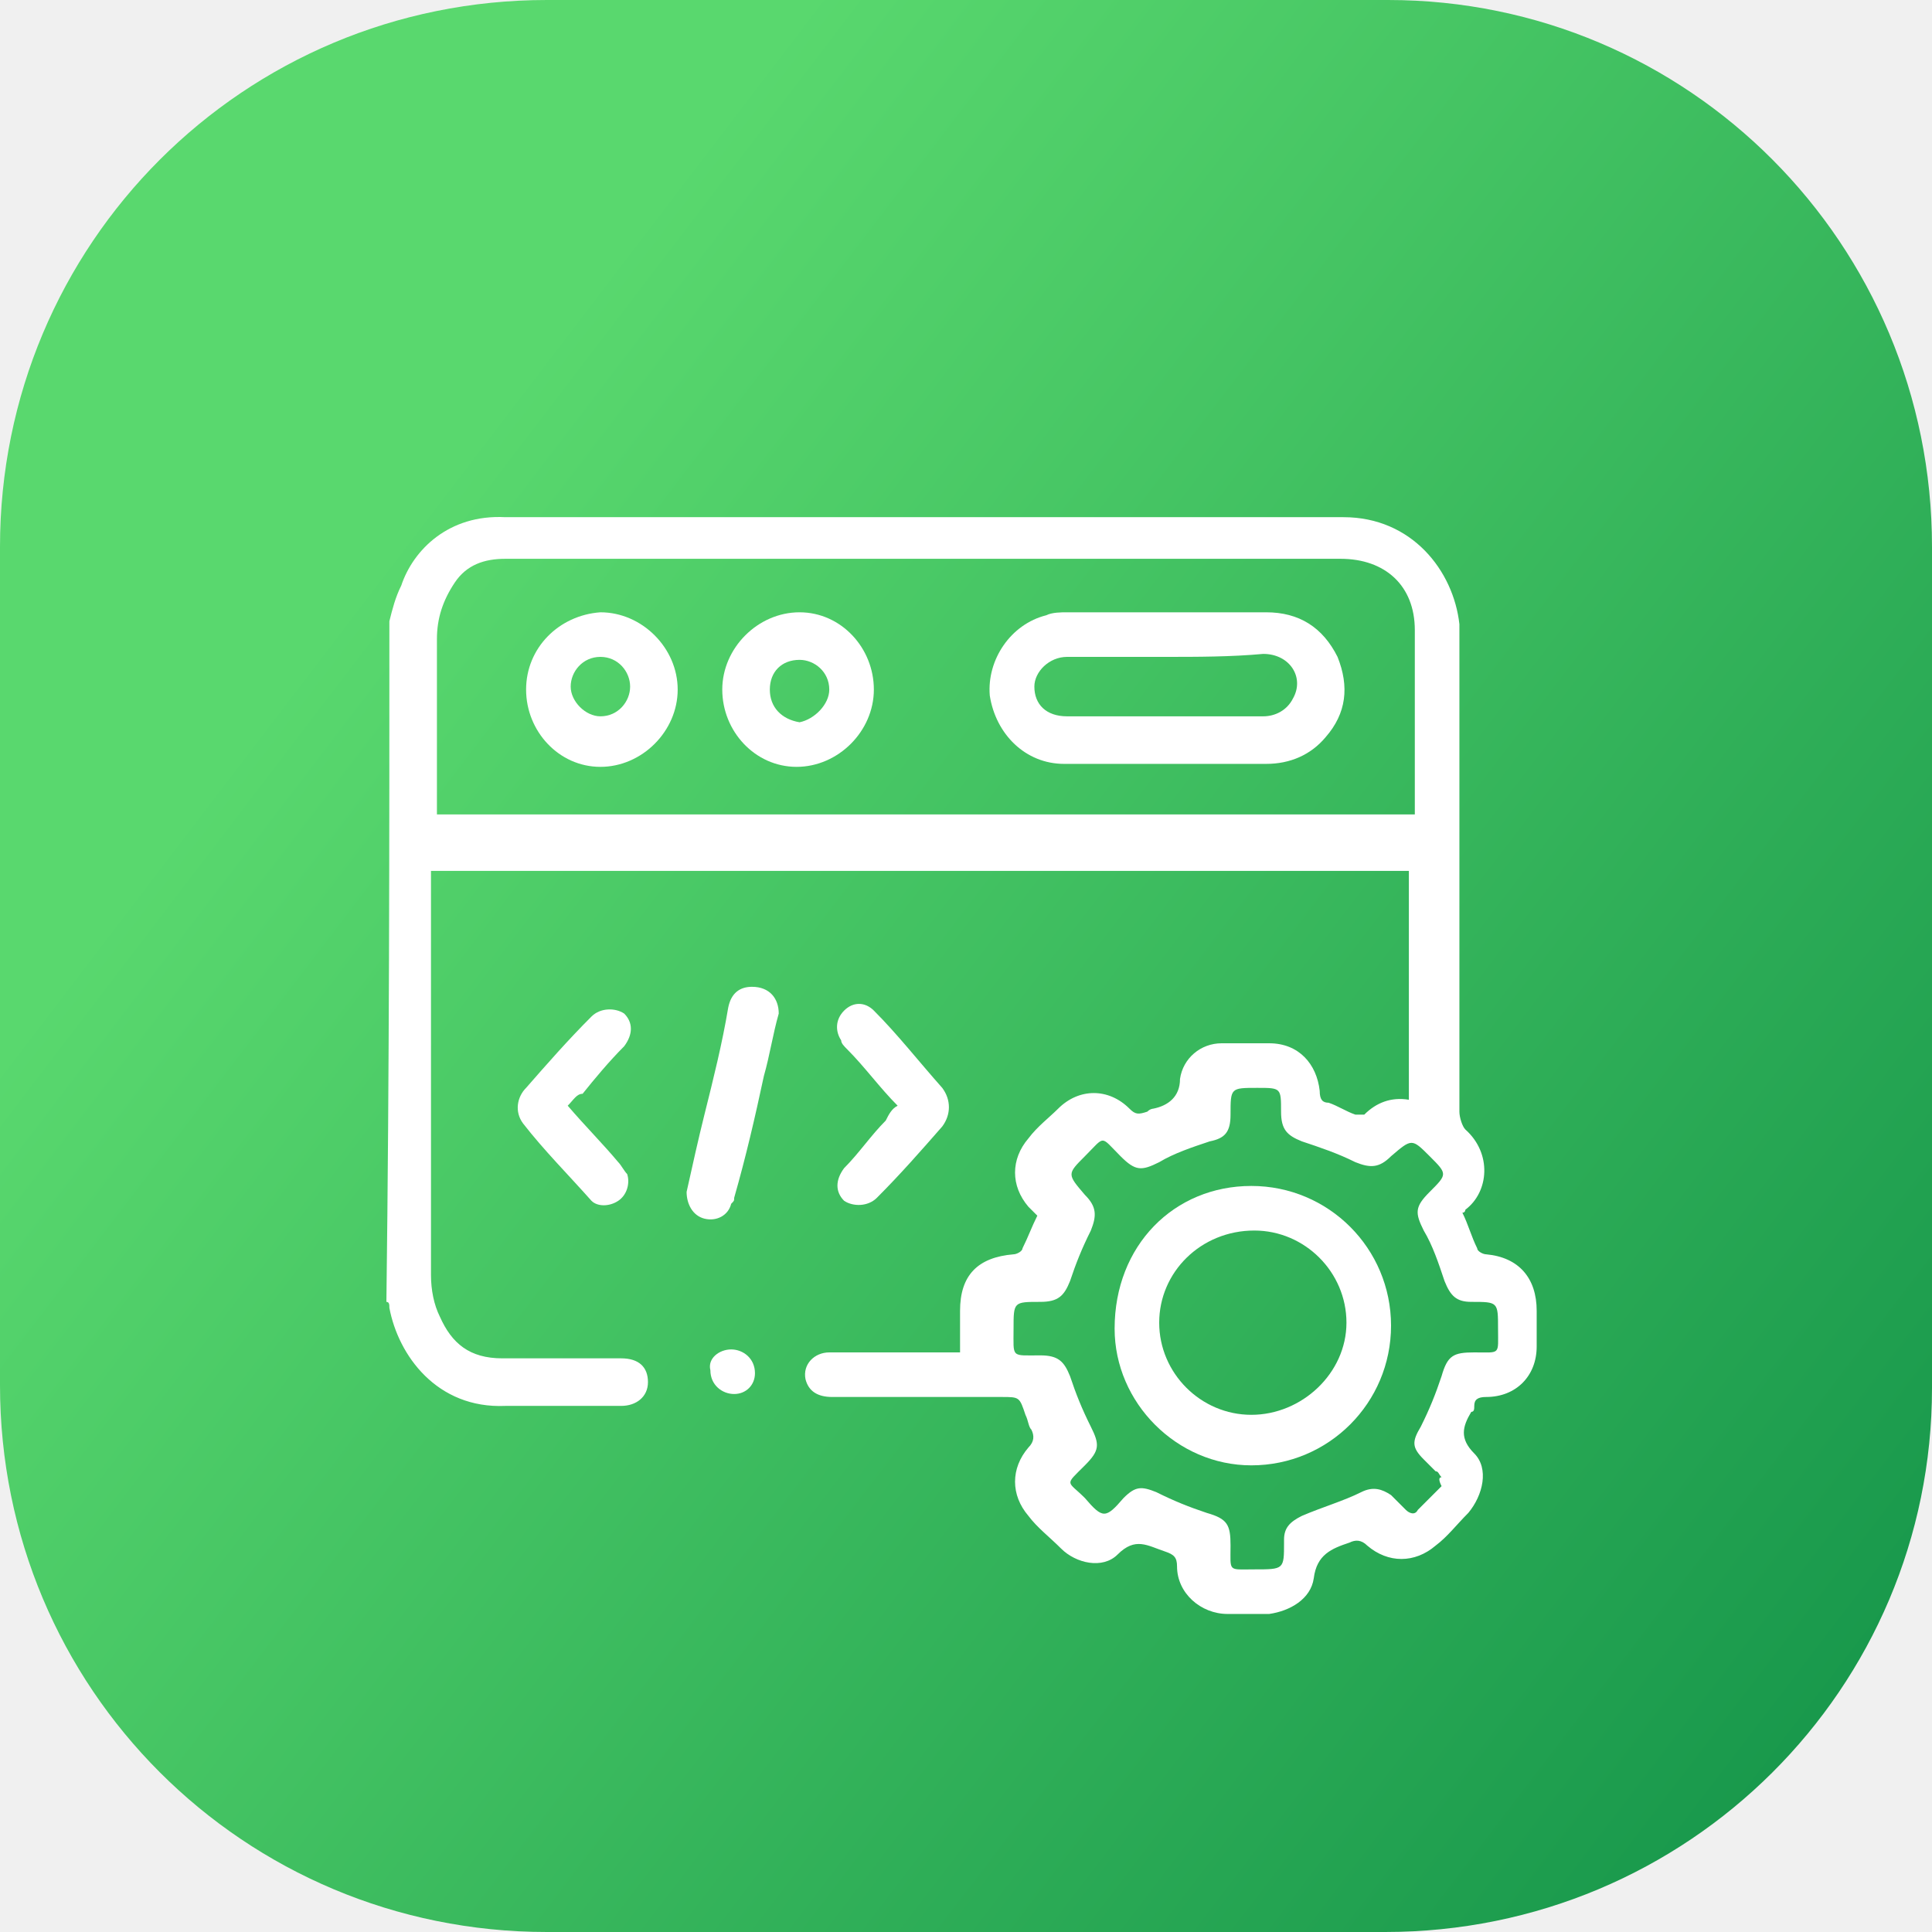
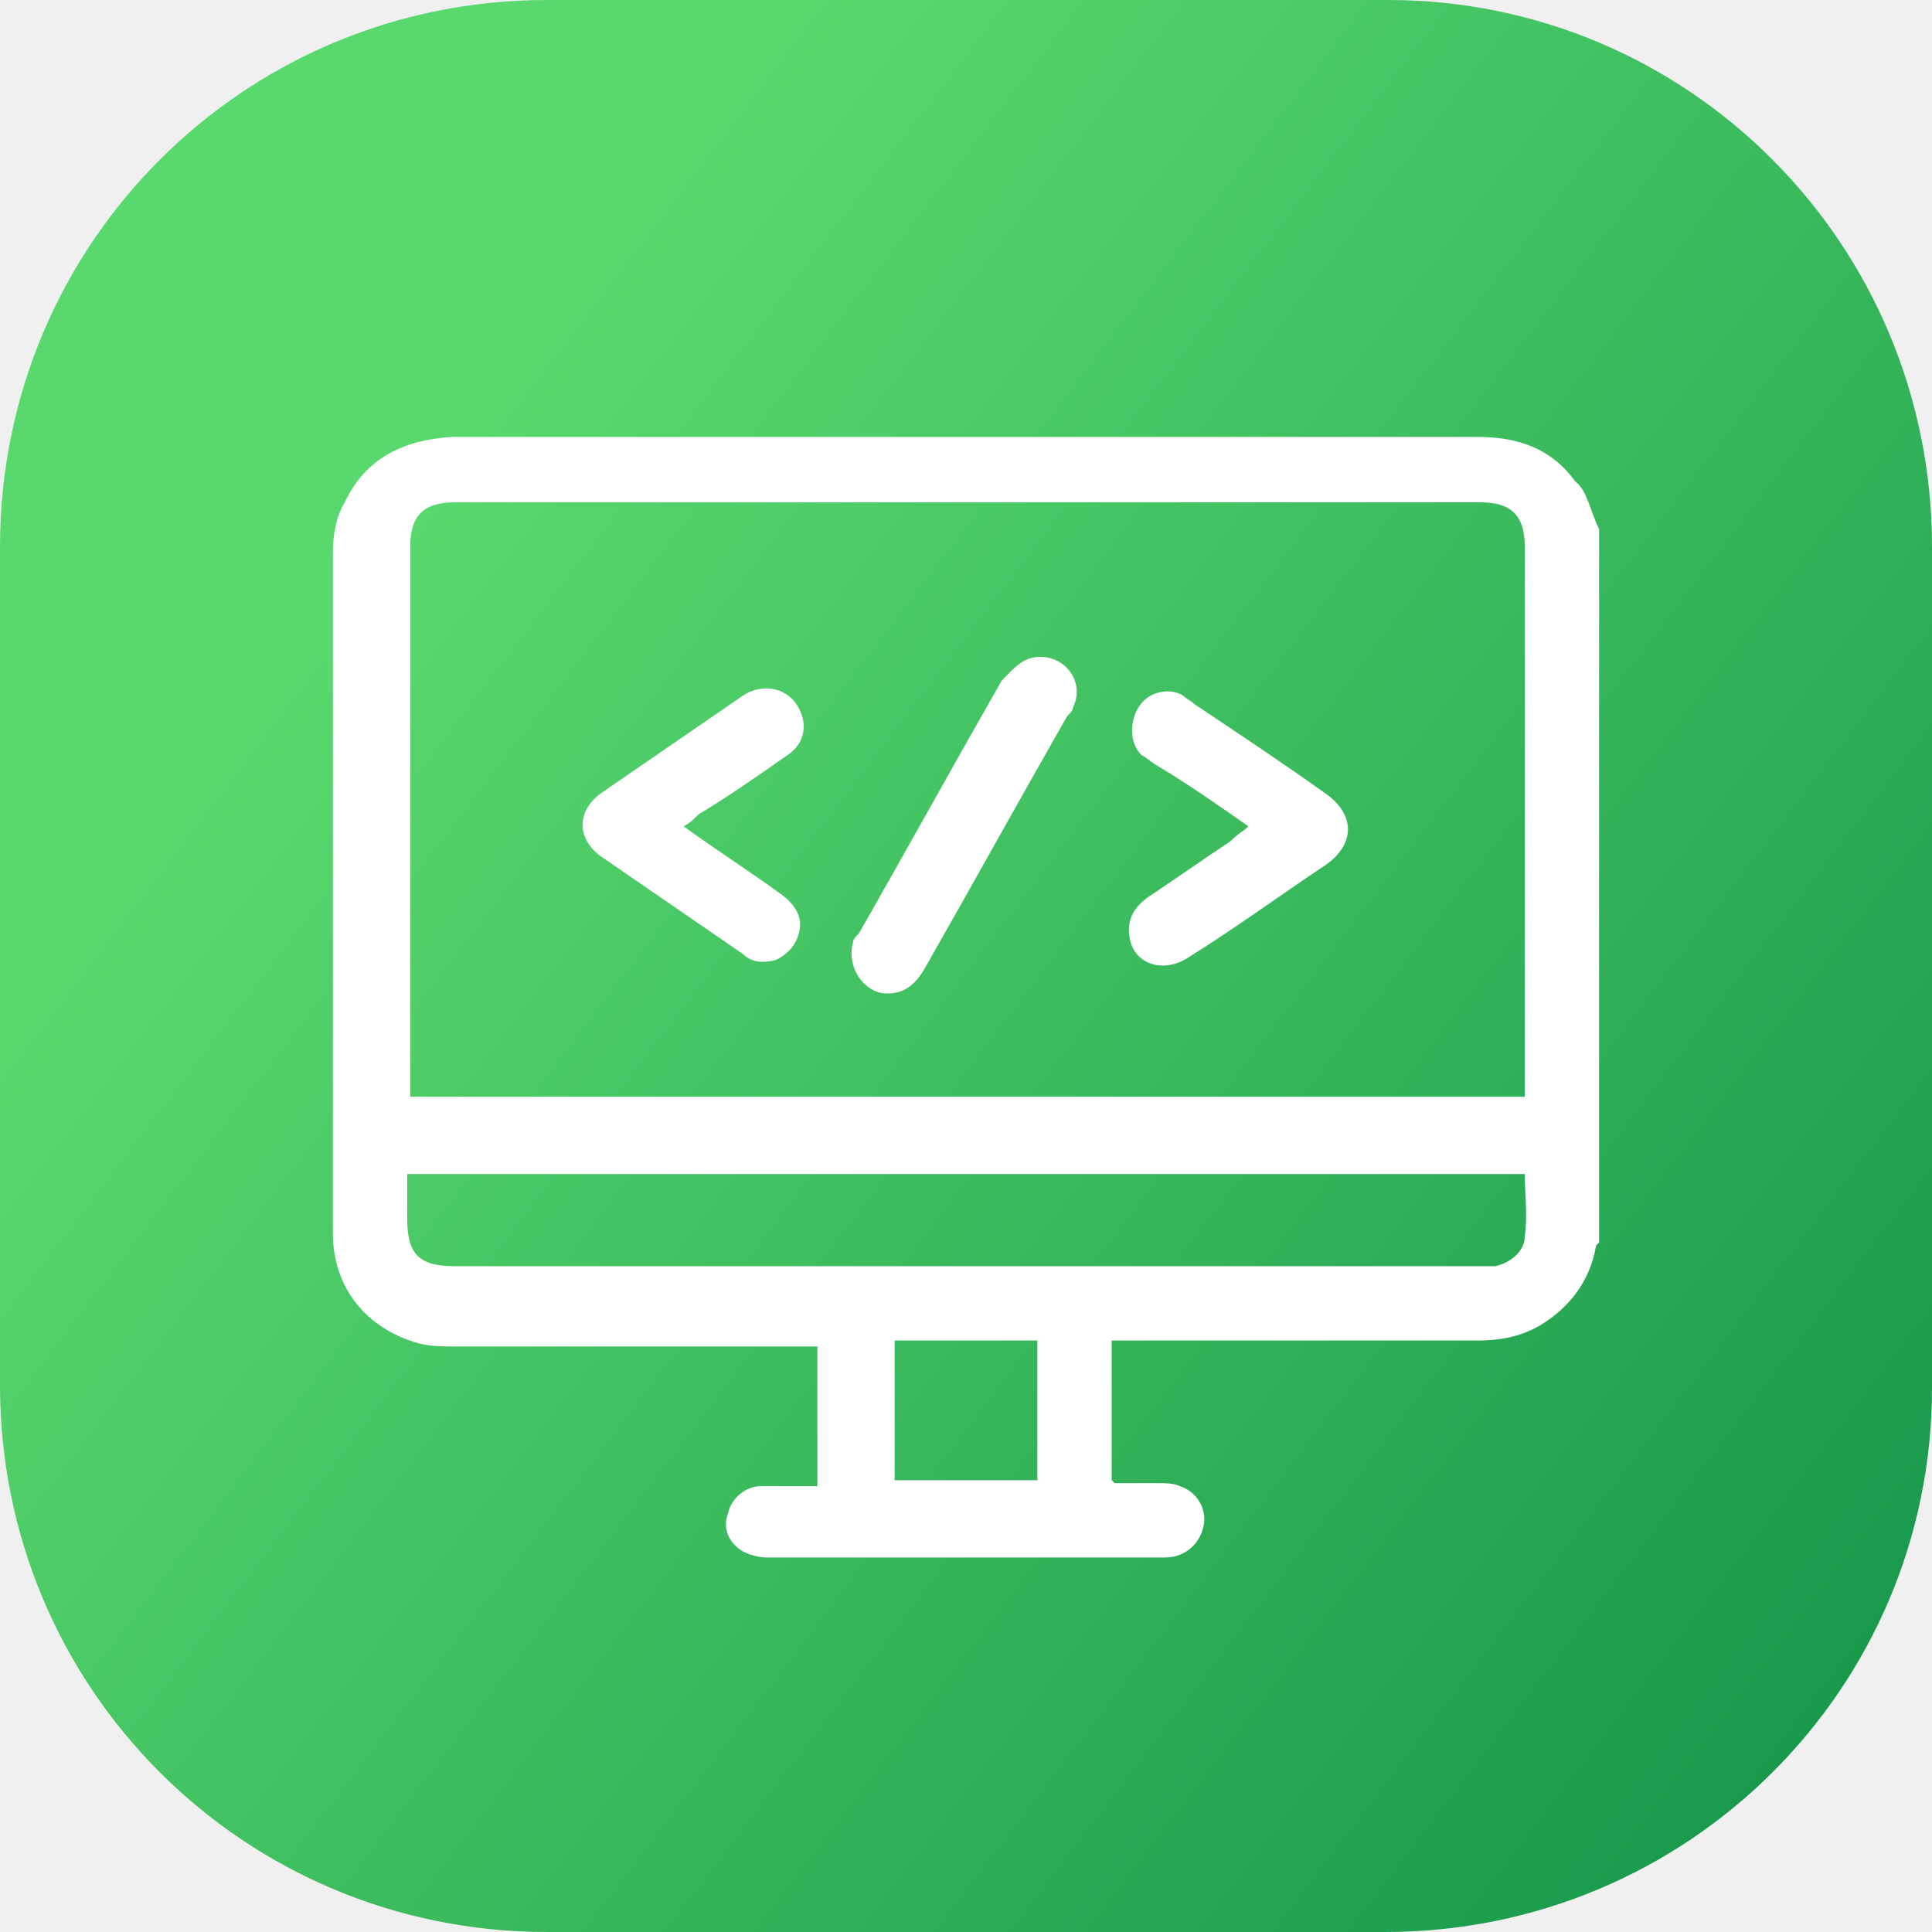
<svg xmlns="http://www.w3.org/2000/svg" version="1.1" id="Layer_1" x="0px" y="0px" viewBox="0 0 65 65" style="enable-background:new 0 0 65 65;" xml:space="preserve">
  <style type="text/css">
	.st0{fill:url(#SVGID_1_);}
	.st1{fill:#FFFFFF;}
</style>
-   <linearGradient id="SVGID_1_" gradientUnits="userSpaceOnUse" x1="1.845" y1="-5547.783" x2="62.809" y2="-5594.355" gradientTransform="matrix(1 0 0 -1 0 -5538.709)">
+   <linearGradient id="SVGID_1_" gradientUnits="userSpaceOnUse" x1="1.844" y1="6256.445" x2="62.808" y2="6303.016" gradientTransform="matrix(1 0 0 1 0 -6247.371)">
    <stop offset="0.19" style="stop-color:#59D86E" />
    <stop offset="1" style="stop-color:#19994C" />
  </linearGradient>
  <path class="st0" d="M46.6,65H18.4C8.2,65,0,56.8,0,46.6V18.4C0,8.2,8.2,0,18.4,0h28.3C56.8,0,65,8.2,65,18.4v28.3  C65,56.8,56.8,65,46.6,65z" />
  <g>
    <g>
-       <path class="st1" d="M13.1,20.9c0.1-0.4,0.2-0.8,0.4-1.2c0.4-1.2,1.6-2.4,3.5-2.3c9.4,0,18.8,0,28.2,0c2.3,0,3.7,1.8,3.9,3.6    c0,0.3,0,0.6,0,0.9c0,5.2,0,10.3,0,15.5c0,0.2,0.1,0.5,0.2,0.6c0.9,0.8,0.8,2.1,0,2.7c0,0,0,0.1-0.1,0.1c0.2,0.4,0.3,0.8,0.5,1.2    c0,0.1,0.2,0.2,0.3,0.2c1.1,0.1,1.7,0.8,1.7,1.9c0,0.4,0,0.8,0,1.2c0,1-0.7,1.7-1.7,1.7c-0.3,0-0.4,0.1-0.4,0.3    c0,0.1,0,0.2-0.1,0.2c-0.3,0.5-0.4,0.9,0.1,1.4c0.5,0.5,0.3,1.4-0.2,2c-0.4,0.4-0.7,0.8-1.1,1.1c-0.7,0.6-1.6,0.6-2.3,0    c-0.2-0.2-0.4-0.2-0.6-0.1c0,0,0,0,0,0c-0.6,0.2-1.1,0.4-1.2,1.2c-0.1,0.7-0.8,1.1-1.5,1.2c-0.5,0-0.9,0-1.4,0    c-0.9,0-1.7-0.7-1.7-1.6c0-0.3-0.1-0.4-0.4-0.5c-0.6-0.2-1-0.5-1.6,0.1c-0.5,0.5-1.4,0.3-1.9-0.2c-0.4-0.4-0.8-0.7-1.1-1.1    c-0.6-0.7-0.6-1.6,0-2.3c0.2-0.2,0.2-0.4,0.1-0.6c-0.1-0.1-0.1-0.3-0.2-0.5c-0.2-0.6-0.2-0.6-0.8-0.6c-1.9,0-3.8,0-5.7,0    c-0.5,0-0.8-0.2-0.9-0.6c-0.1-0.5,0.3-0.9,0.8-0.9c1.3,0,2.6,0,3.9,0c0.1,0,0.3,0,0.5,0c0-0.5,0-0.9,0-1.4c0-1.2,0.6-1.8,1.8-1.9    c0.1,0,0.3-0.1,0.3-0.2c0.2-0.4,0.3-0.7,0.5-1.1c-0.1-0.1-0.2-0.2-0.3-0.3c-0.6-0.7-0.6-1.6,0-2.3c0.3-0.4,0.7-0.7,1-1    c0.7-0.7,1.7-0.7,2.4,0c0.2,0.2,0.3,0.2,0.6,0.1c0.1-0.1,0.2-0.1,0.2-0.1c0.5-0.1,0.9-0.4,0.9-1c0.1-0.7,0.7-1.2,1.4-1.2    c0.5,0,1.1,0,1.6,0c1,0,1.6,0.7,1.7,1.6c0,0.3,0.1,0.4,0.3,0.4c0.3,0.1,0.6,0.3,0.9,0.4c0.1,0,0.3,0,0.3,0    c0.4-0.4,0.9-0.6,1.5-0.5c0-2.5,0-5.1,0-7.7c-10.9,0-21.9,0-32.9,0c0,0.1,0,0.3,0,0.4c0,4.4,0,8.8,0,13.2c0,0.5,0.1,1,0.3,1.4    c0.4,0.9,1,1.4,2.1,1.4c1.3,0,2.7,0,4,0c0.6,0,0.9,0.3,0.9,0.8c0,0.5-0.4,0.8-0.9,0.8c-1.3,0-2.6,0-3.9,0    c-2.3,0.1-3.6-1.7-3.9-3.3c0-0.1,0-0.2-0.1-0.2C13.1,35.9,13.1,28.4,13.1,20.9z M14.7,27.4c11,0,21.9,0,32.9,0c0-0.3,0-0.6,0-1    c0-1.7,0-3.5,0-5.2c0-1.5-1-2.4-2.5-2.4c-1.2,0-2.5,0-3.7,0c-8.1,0-16.3,0-24.4,0c-0.7,0-1.3,0.2-1.7,0.8    c-0.4,0.6-0.6,1.2-0.6,1.9c0,1.8,0,3.7,0,5.5C14.7,27.1,14.7,27.3,14.7,27.4z M48.5,49.7c-0.1-0.1-0.1-0.2-0.2-0.2    c-0.1-0.1-0.3-0.3-0.4-0.4c-0.4-0.4-0.4-0.6-0.1-1.1c0.3-0.6,0.5-1.1,0.7-1.7c0.2-0.7,0.4-0.8,1.1-0.8c0.9,0,0.8,0.1,0.8-0.8    c0-0.9,0-0.9-0.9-0.9c-0.5,0-0.7-0.2-0.9-0.7c-0.2-0.6-0.4-1.2-0.7-1.7c-0.3-0.6-0.3-0.8,0.2-1.3c0.6-0.6,0.6-0.6,0-1.2    c-0.6-0.6-0.6-0.6-1.3,0c-0.4,0.4-0.7,0.4-1.2,0.2c-0.6-0.3-1.2-0.5-1.8-0.7c-0.5-0.2-0.7-0.4-0.7-1c0-0.8,0-0.8-0.8-0.8    c-0.9,0-0.9,0-0.9,0.9c0,0.6-0.2,0.8-0.7,0.9c-0.6,0.2-1.2,0.4-1.7,0.7c-0.6,0.3-0.8,0.3-1.3-0.2c-0.7-0.7-0.5-0.7-1.2,0    c-0.6,0.6-0.6,0.6,0,1.3c0.4,0.4,0.4,0.7,0.2,1.2c-0.3,0.6-0.5,1.1-0.7,1.7c-0.2,0.5-0.4,0.7-1,0.7c-0.9,0-0.9,0-0.9,0.9    c0,1-0.1,0.9,0.9,0.9c0.6,0,0.8,0.2,1,0.7c0.2,0.6,0.4,1.1,0.7,1.7c0.3,0.6,0.3,0.8-0.2,1.3c-0.7,0.7-0.6,0.5,0,1.1    c0.6,0.7,0.7,0.7,1.3,0c0.4-0.4,0.6-0.4,1.1-0.2c0.6,0.3,1.1,0.5,1.7,0.7c0.7,0.2,0.8,0.4,0.8,1.1c0,0.9-0.1,0.8,0.8,0.8    c1,0,1,0,1-0.9c0,0,0-0.1,0-0.1c0-0.4,0.2-0.6,0.6-0.8c0.7-0.3,1.4-0.5,2-0.8c0.4-0.2,0.7-0.1,1,0.1c0.2,0.2,0.3,0.3,0.5,0.5    c0.1,0.1,0.3,0.2,0.4,0c0.3-0.3,0.6-0.6,0.8-0.8C48.4,49.8,48.4,49.7,48.5,49.7z" />
-       <path class="st1" d="M30.2,37.2c-0.6-0.6-1.1-1.3-1.7-1.9c-0.1-0.1-0.2-0.2-0.2-0.3c-0.2-0.3-0.2-0.7,0.1-1c0.3-0.3,0.7-0.3,1,0    c0.8,0.8,1.5,1.7,2.3,2.6c0.3,0.4,0.3,0.9,0,1.3c-0.7,0.8-1.4,1.6-2.2,2.4c-0.3,0.3-0.8,0.3-1.1,0.1c-0.3-0.3-0.3-0.7,0-1.1    c0.5-0.5,0.9-1.1,1.4-1.6C29.9,37.5,30,37.3,30.2,37.2z" />
-       <path class="st1" d="M19.1,37.2c0.6,0.7,1.2,1.3,1.7,1.9c0.1,0.1,0.2,0.3,0.3,0.4c0.1,0.3,0,0.7-0.3,0.9c-0.3,0.2-0.7,0.2-0.9,0    c-0.8-0.9-1.6-1.7-2.3-2.6c-0.3-0.4-0.2-0.9,0.1-1.2c0.7-0.8,1.4-1.6,2.2-2.4c0.3-0.3,0.8-0.3,1.1-0.1c0.3,0.3,0.3,0.7,0,1.1    c-0.5,0.5-1,1.1-1.4,1.6C19.4,36.8,19.3,37,19.1,37.2z" />
-       <path class="st1" d="M26.2,34.1c-0.2,0.7-0.3,1.4-0.5,2.1c-0.3,1.4-0.6,2.7-1,4.1c0,0.1,0,0.1-0.1,0.2c-0.1,0.4-0.5,0.6-0.9,0.5    c-0.4-0.1-0.6-0.5-0.6-0.9c0.2-0.9,0.4-1.8,0.6-2.6c0.3-1.2,0.6-2.4,0.8-3.6c0.1-0.5,0.4-0.7,0.8-0.7    C25.9,33.2,26.2,33.6,26.2,34.1z" />
-       <path class="st1" d="M24.6,45.4c0.4,0,0.8,0.3,0.8,0.8c0,0.4-0.3,0.7-0.7,0.7c-0.4,0-0.8-0.3-0.8-0.8    C23.8,45.7,24.2,45.4,24.6,45.4z" />
-       <path class="st1" d="M39.2,25.7c-1.1,0-2.3,0-3.4,0c-1.3,0-2.3-1-2.5-2.3c-0.1-1.2,0.7-2.4,1.9-2.7c0.2-0.1,0.5-0.1,0.7-0.1    c2.2,0,4.5,0,6.7,0c1.1,0,1.9,0.5,2.4,1.5c0.4,1,0.3,1.9-0.4,2.7c-0.5,0.6-1.2,0.9-2,0.9C41.4,25.7,40.3,25.7,39.2,25.7    C39.2,25.7,39.2,25.7,39.2,25.7z M39.2,22.1c-1.1,0-2.2,0-3.3,0c-0.6,0-1.1,0.5-1.1,1c0,0.6,0.4,1,1.1,1c2.2,0,4.4,0,6.6,0    c0.4,0,0.8-0.2,1-0.6c0.4-0.7-0.1-1.5-1-1.5C41.4,22.1,40.3,22.1,39.2,22.1z" />
-       <path class="st1" d="M29.4,23.2c0,1.4-1.2,2.6-2.6,2.6c-1.4,0-2.5-1.2-2.5-2.6c0-1.4,1.2-2.6,2.6-2.6    C28.3,20.6,29.4,21.8,29.4,23.2z M27.9,23.2c0-0.6-0.5-1-1-1c-0.6,0-1,0.4-1,1c0,0.6,0.4,1,1,1.1C27.4,24.2,27.9,23.7,27.9,23.2z" />
-       <path class="st1" d="M22.8,23.2c0,1.4-1.2,2.6-2.6,2.6c-1.4,0-2.5-1.2-2.5-2.6c0-1.4,1.1-2.5,2.5-2.6    C21.6,20.6,22.8,21.8,22.8,23.2z M20.2,22.1c-0.6,0-1,0.5-1,1c0,0.5,0.5,1,1,1c0.6,0,1-0.5,1-1C21.2,22.6,20.8,22.1,20.2,22.1z" />
-       <path class="st1" d="M42.1,39.9c2.6,0,4.7,2.1,4.7,4.7c0,2.6-2.1,4.7-4.7,4.7c-2.5,0-4.6-2.1-4.6-4.6    C37.5,41.9,39.5,39.9,42.1,39.9z M39,44.5c0,1.7,1.4,3.1,3.1,3.1c1.7,0,3.2-1.4,3.2-3.1c0-1.7-1.4-3.1-3.1-3.1    C40.4,41.4,39,42.8,39,44.5z" />
+       <path class="st1" d="M53.8,17.8c0,8,0,16,0,24c0,0-0.1,0.1-0.1,0.1c-0.2,1.2-0.9,2.1-1.9,2.7c-0.7,0.4-1.4,0.5-2.1,0.5    c-3.9,0-7.8,0-11.7,0c-0.2,0-0.4,0-0.6,0c0,1.6,0,3.1,0,4.7c0,0,0.1,0.1,0.1,0.1c0.5,0,1,0,1.5,0c0.2,0,0.5,0,0.7,0.1    c0.6,0.2,0.9,0.8,0.8,1.3c-0.1,0.6-0.6,1.1-1.3,1.1c-4.5,0-9,0-13.4,0c-0.3,0-0.6-0.1-0.8-0.2c-0.5-0.3-0.7-0.8-0.5-1.3    c0.1-0.5,0.6-0.9,1.1-0.9c0.6,0,1.3,0,1.9,0c0-1.6,0-3.2,0-4.7c-0.2,0-0.4,0-0.6,0c-3.9,0-7.8,0-11.6,0c-0.4,0-0.8,0-1.2-0.1    c-1.8-0.5-2.9-1.9-2.9-3.7c0-7.6,0-15.3,0-22.9c0-0.6,0.1-1.2,0.4-1.7c0.7-1.5,2-2.1,3.6-2.2c5.7,0,11.3,0,17,0    c5.8,0,11.7,0,17.5,0c1.4,0,2.5,0.4,3.3,1.5C53.4,16.5,53.5,17.2,53.8,17.8z M51.3,36.9c0-0.2,0-0.3,0-0.5c0-6,0-12,0-18    c0-1.1-0.5-1.5-1.5-1.5c-11.5,0-23,0-34.5,0c-1.1,0-1.5,0.5-1.5,1.5c0,6,0,12,0,18c0,0.1,0,0.3,0,0.5    C26.3,36.9,38.7,36.9,51.3,36.9z M13.7,39.5c0,0.5,0,1,0,1.5c0,1.2,0.4,1.6,1.6,1.6c11.5,0,22.9,0,34.4,0c0.2,0,0.4,0,0.6,0    c0.5-0.1,1-0.5,1-1c0.1-0.7,0-1.4,0-2.1C38.7,39.5,26.3,39.5,13.7,39.5z M30.1,49.8c1.6,0,3.2,0,4.8,0c0-1.6,0-3.1,0-4.7    c-1.6,0-3.2,0-4.8,0C30.1,46.7,30.1,48.2,30.1,49.8z" />
+       <path class="st1" d="M23,27.8c1.1,0.8,2.2,1.5,3.3,2.3c0.4,0.3,0.7,0.7,0.6,1.2c-0.1,0.5-0.4,0.8-0.8,1c-0.4,0.1-0.8,0.1-1.1-0.2    c-1.6-1.1-3.2-2.2-4.8-3.3c-0.8-0.6-0.8-1.5,0-2.1c1.6-1.1,3.2-2.2,4.8-3.3c0.6-0.4,1.4-0.3,1.8,0.3c0.4,0.6,0.3,1.3-0.3,1.7    c-1,0.7-2,1.4-3,2C23.3,27.6,23.2,27.7,23,27.8z" />
+       <path class="st1" d="M42,27.8c-1-0.7-2-1.4-3-2c-0.2-0.1-0.4-0.3-0.6-0.4C38,25,38,24.3,38.3,23.8c0.3-0.5,1-0.7,1.5-0.4    c0.1,0.1,0.3,0.2,0.4,0.3c1.5,1,3,2,4.4,3c1,0.7,1,1.7,0,2.4c-1.5,1-3,2.1-4.6,3.1c-0.9,0.6-1.9,0.2-2-0.7c-0.1-0.6,0.2-1,0.6-1.3    c0.9-0.6,1.9-1.3,2.8-1.9C41.7,28,41.8,28,42,27.8z" />
+       <path class="st1" d="M35,22.1c0.9,0,1.5,0.9,1.1,1.7c0,0.1-0.1,0.2-0.2,0.3c-1.6,2.8-3.2,5.7-4.8,8.5c-0.4,0.7-0.9,0.9-1.5,0.8    c-0.7-0.2-1.1-1-0.9-1.7c0-0.1,0.1-0.2,0.2-0.3c1.6-2.8,3.2-5.7,4.8-8.5C34.1,22.5,34.4,22.1,35,22.1z" />
    </g>
  </g>
</svg>
